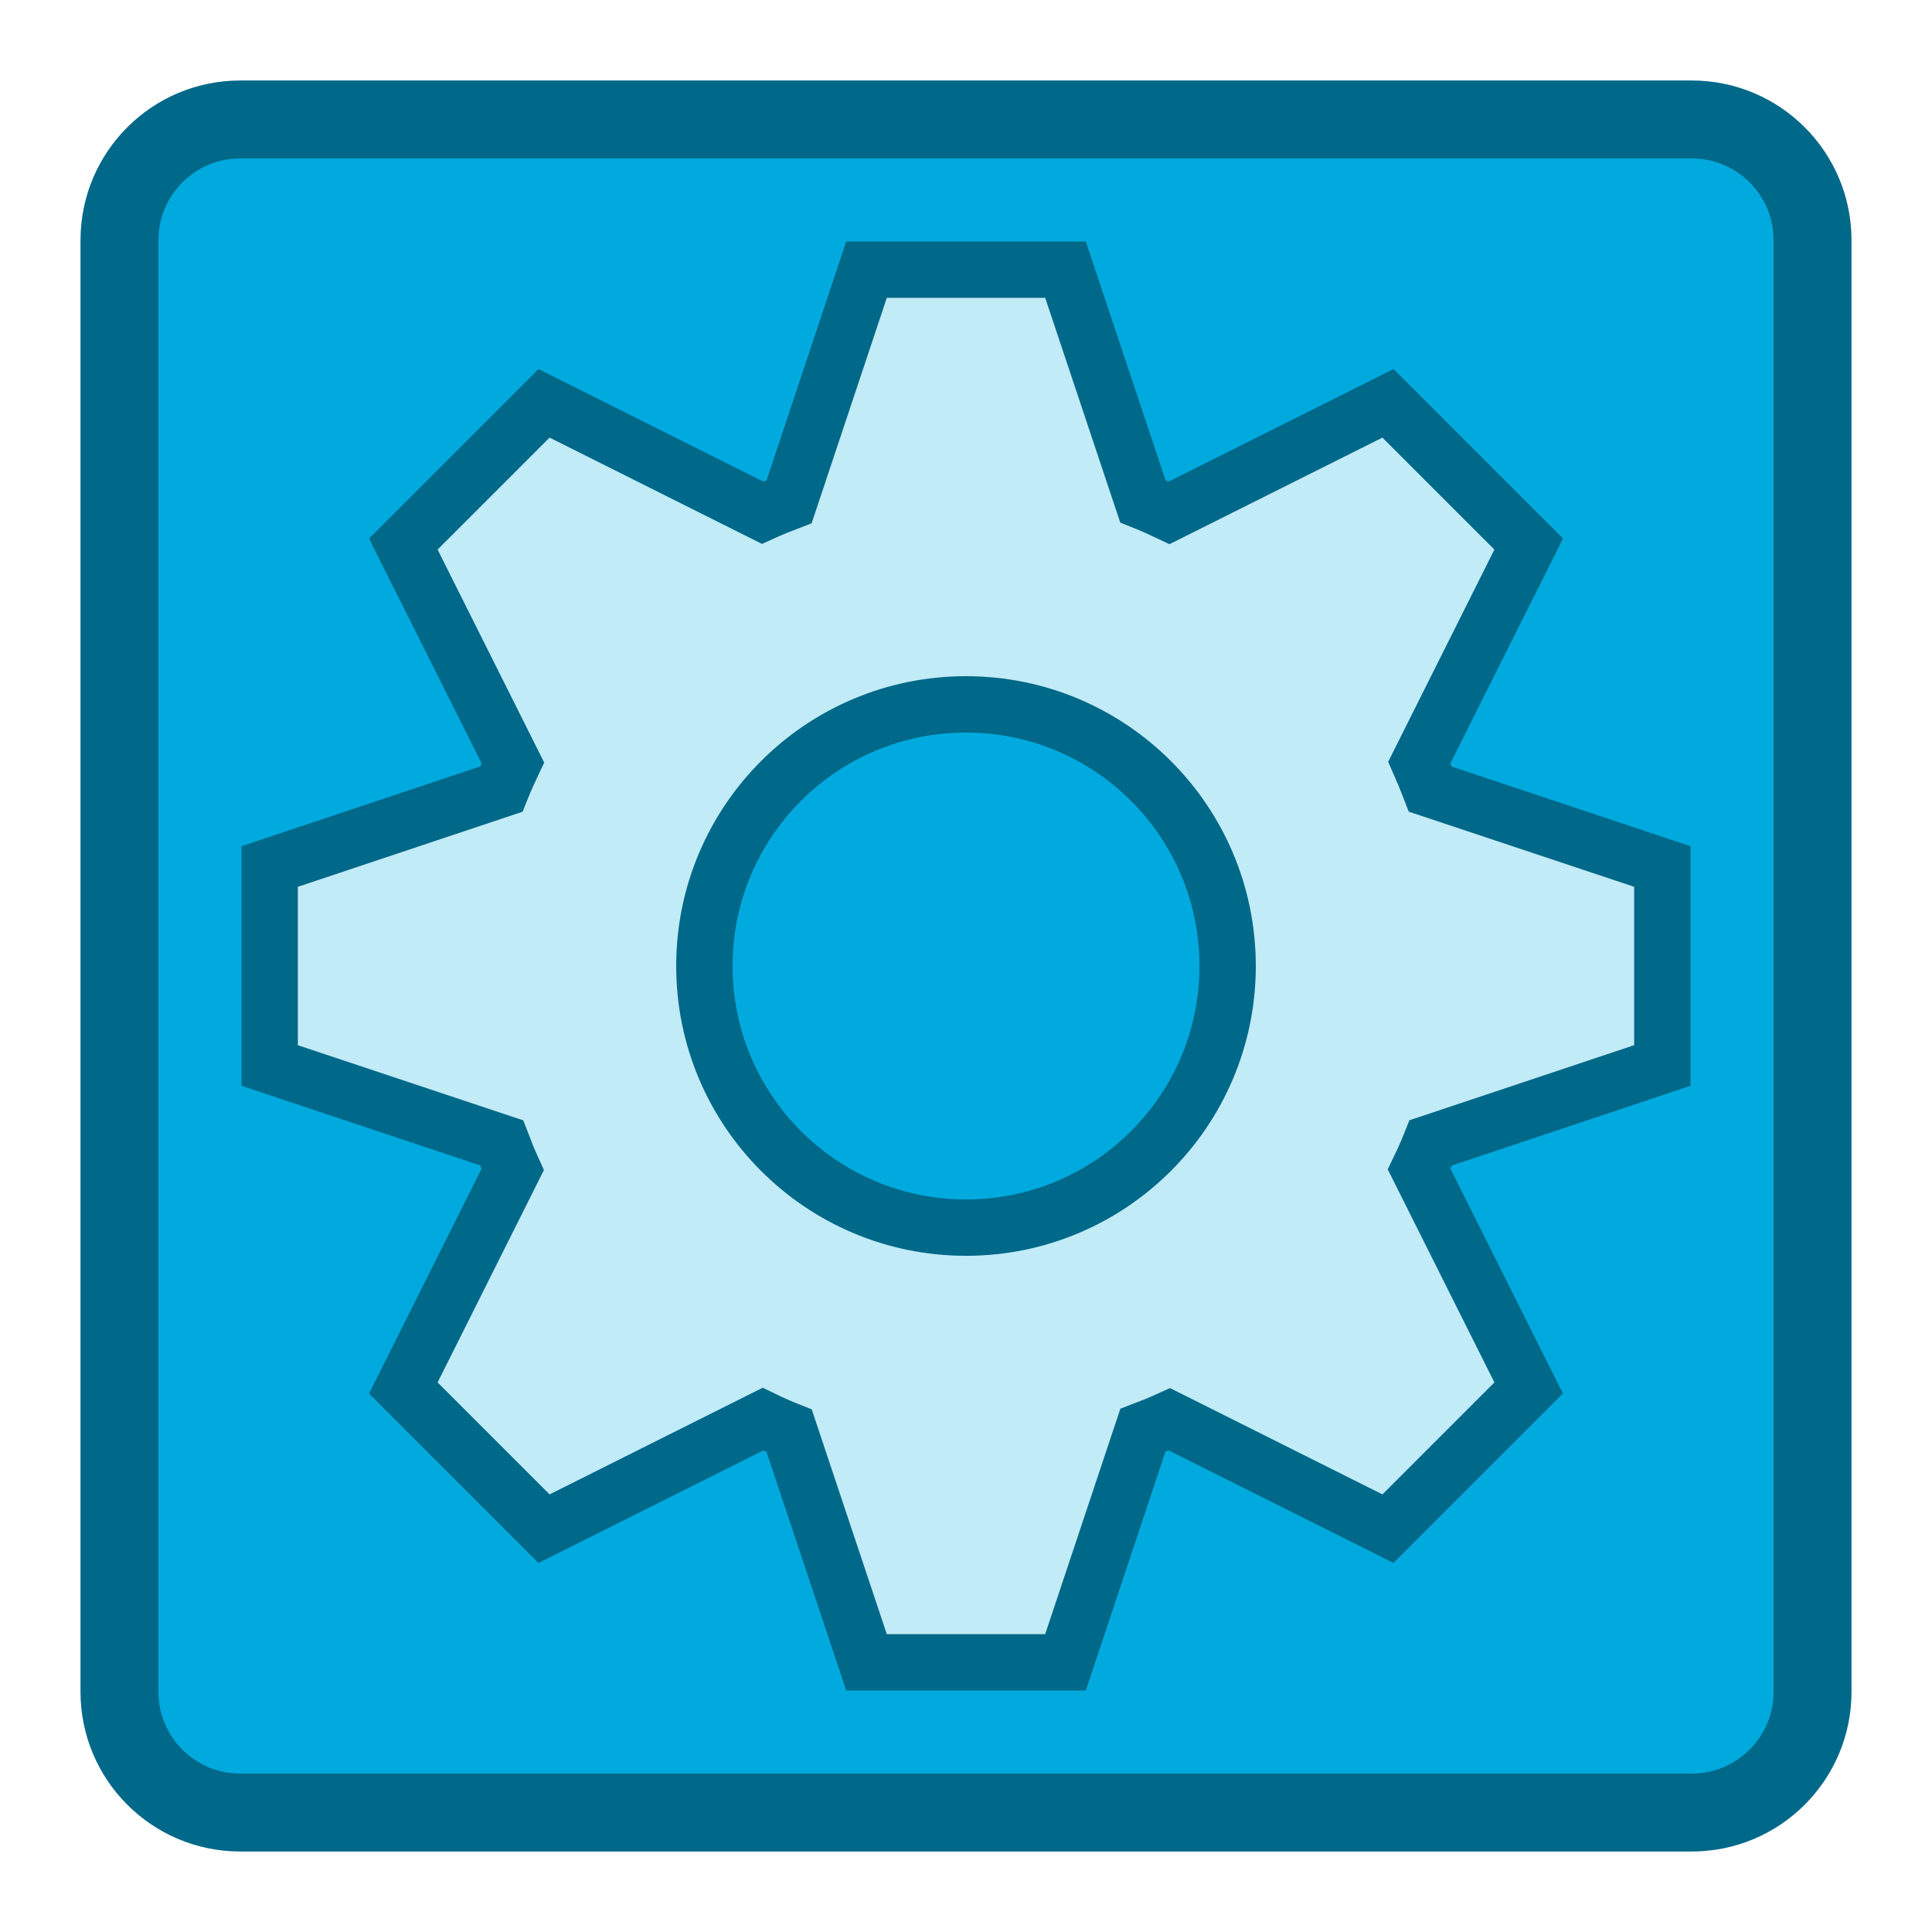
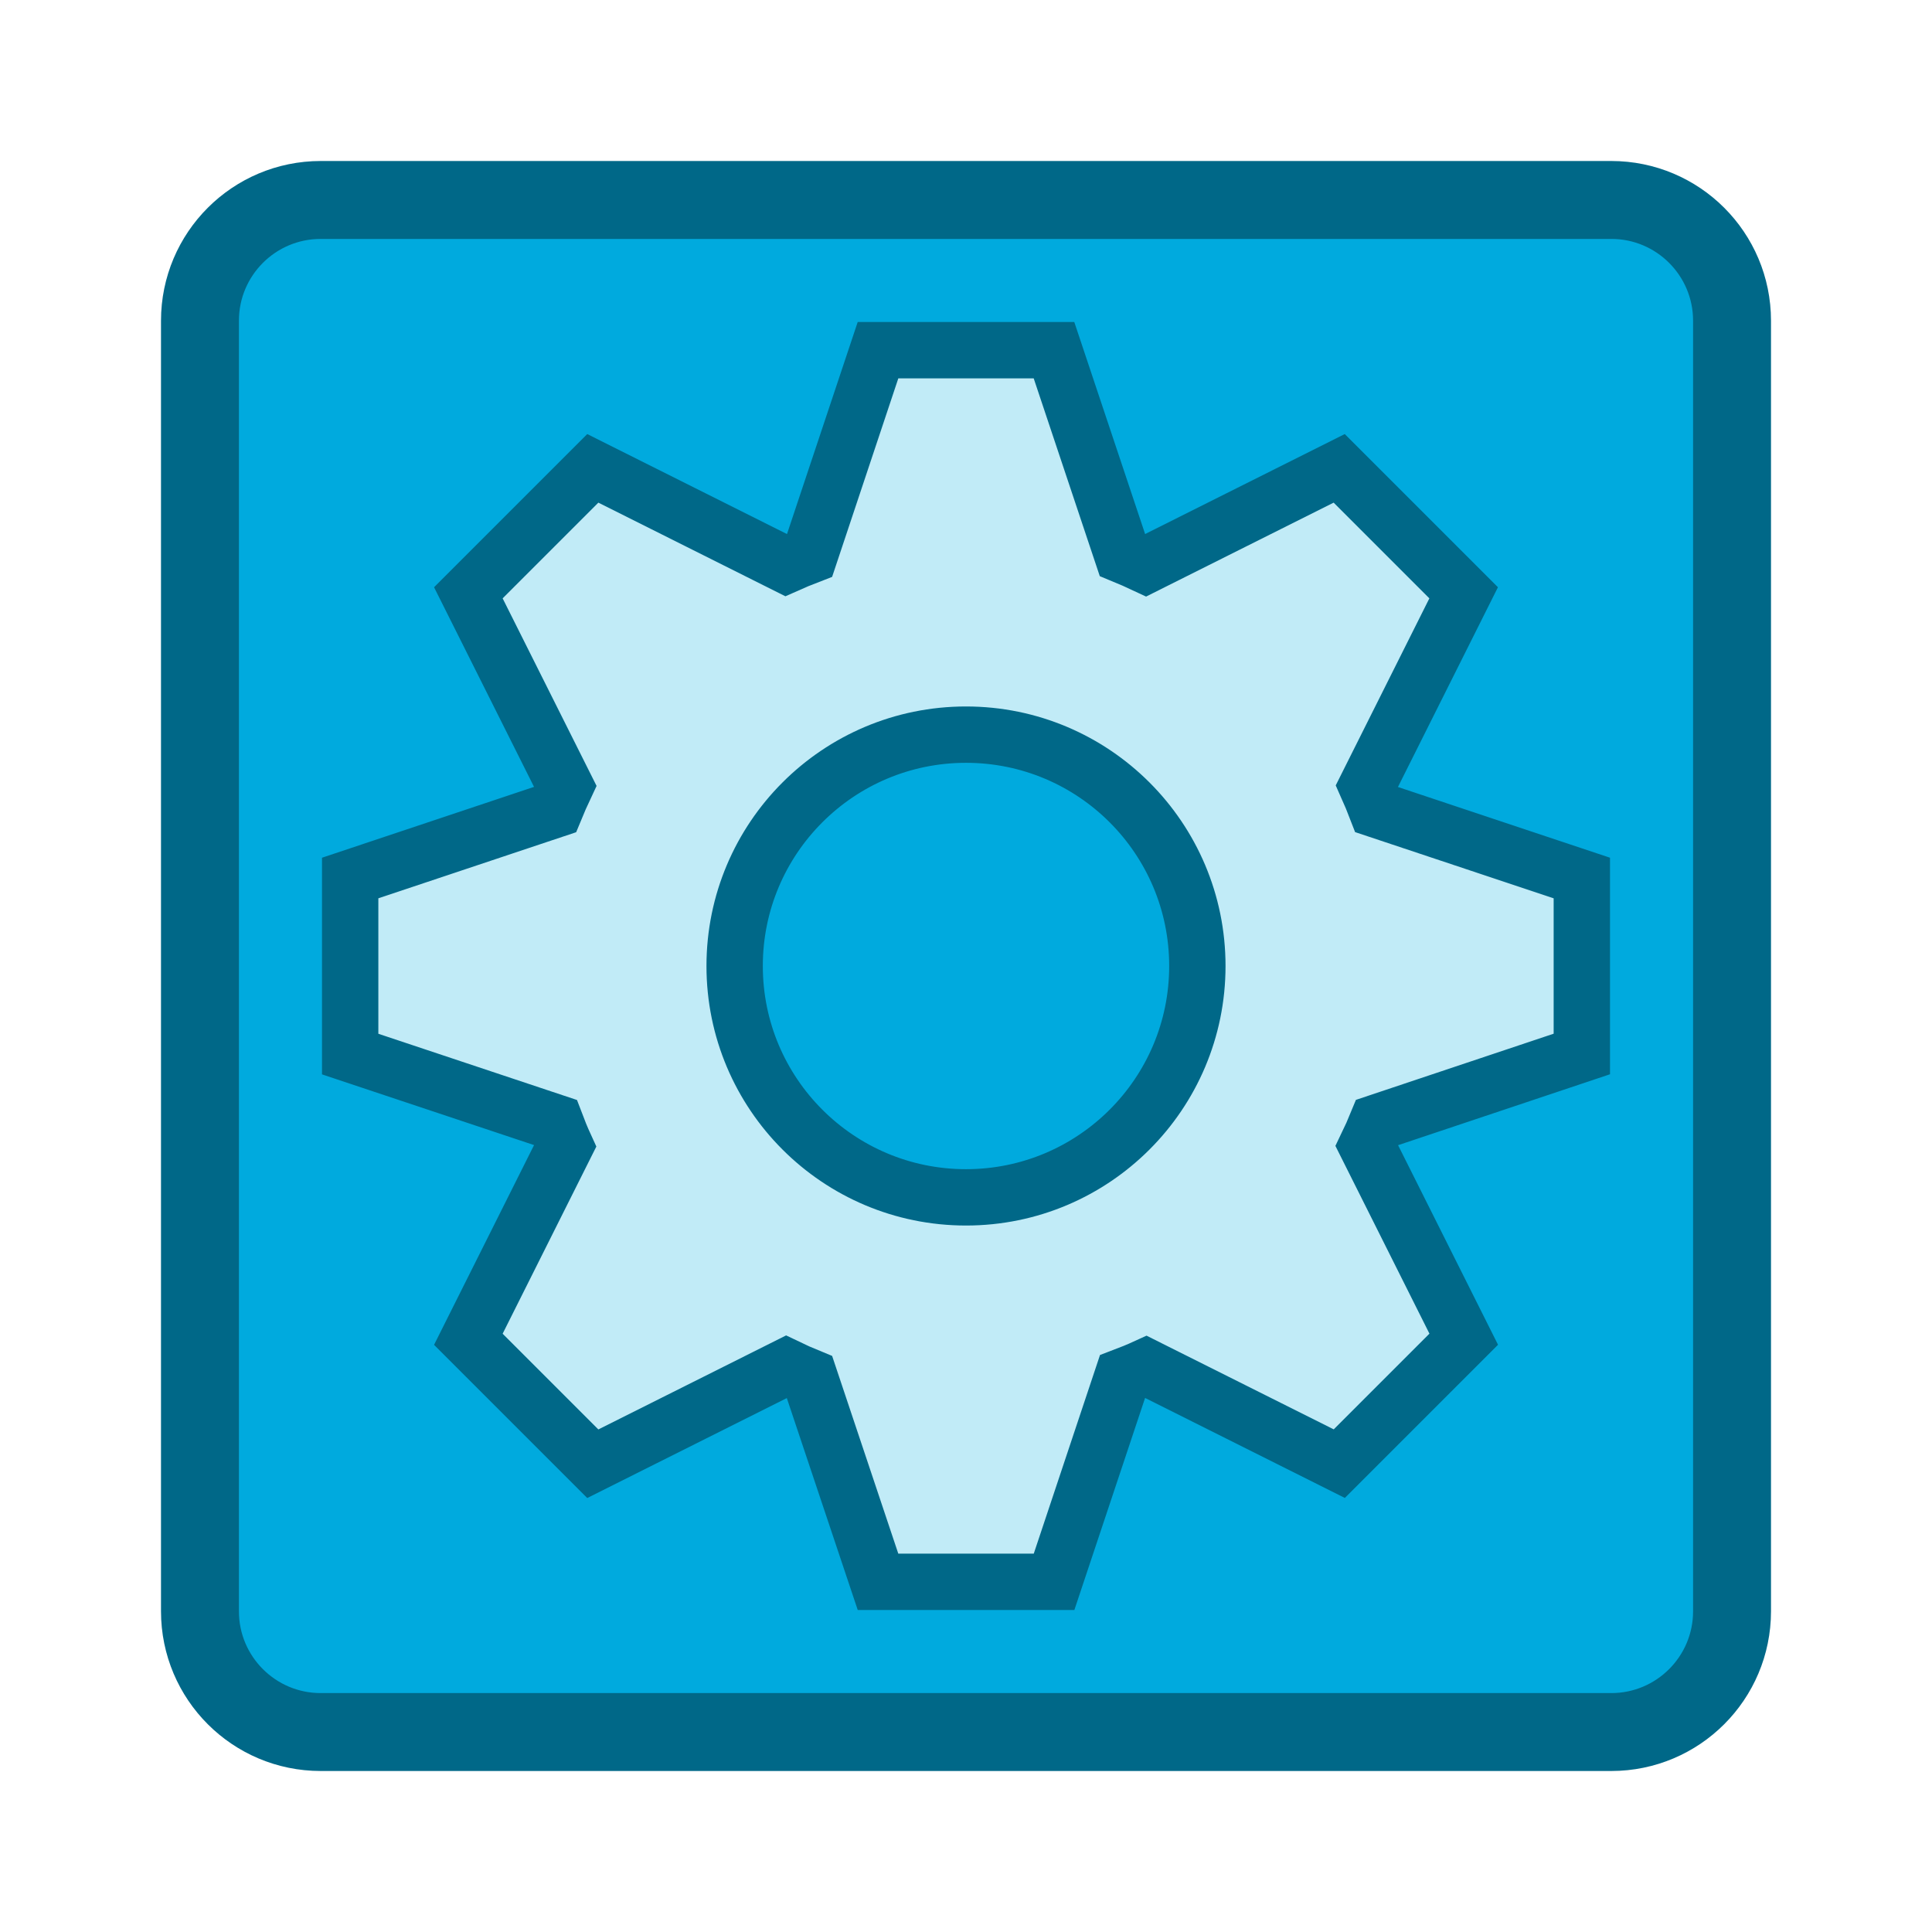
<svg xmlns="http://www.w3.org/2000/svg" viewBox="0 0 24 24" style="display:inline;enable-background:new" version="1.0" id="svg11300" height="24" width="24">
  <defs id="defs3">
    <linearGradient id="linearGradient1020">
      <stop id="stop1016" offset="0" style="stop-color:#ffffff;stop-opacity:1;" />
      <stop id="stop1018" offset="1" style="stop-color:#ffffff;stop-opacity:0.094" />
    </linearGradient>
  </defs>
  <g id="g1063" transform="matrix(0.7244444,0,0,0.7244444,0.4088889,-122.7467)" style="stroke-width:1.38" />
-   <rect rx="1.5" ry="1.5" y="1.484" x="1.484" height="21.032" width="21.032" id="rect929-36-9-9-2" style="display:inline;opacity:1;vector-effect:none;fill:#00aade;fill-opacity:1;stroke:#006888;stroke-width:0.968;stroke-linecap:butt;stroke-linejoin:miter;stroke-miterlimit:4;stroke-dasharray:none;stroke-dashoffset:0;stroke-opacity:1;marker:none;marker-start:none;marker-mid:none;marker-end:none;paint-order:normal;enable-background:new" />
-   <path id="path864" style="display:inline;fill:#c1ebf7;fill-opacity:1;stroke:#006888;stroke-width:0.7;stroke-miterlimit:4;stroke-dasharray:none;stroke-opacity:1;enable-background:new" d="M 10.764 3.35 L 9.803 6.232 C 9.692 6.274 9.581 6.32 9.473 6.369 L 6.758 5.01 L 5.01 6.758 L 6.371 9.477 C 6.32 9.585 6.271 9.692 6.227 9.803 L 3.35 10.764 L 3.35 13.236 L 6.232 14.197 C 6.274 14.308 6.32 14.419 6.369 14.527 L 5.01 17.242 L 6.758 18.99 L 9.477 17.629 C 9.584 17.681 9.692 17.729 9.803 17.773 L 10.764 20.65 L 13.236 20.65 L 14.197 17.768 C 14.308 17.726 14.419 17.68 14.527 17.631 L 17.242 18.99 L 18.99 17.242 L 17.629 14.523 C 17.681 14.416 17.729 14.308 17.773 14.197 L 20.65 13.236 L 20.65 10.764 L 17.768 9.803 C 17.725 9.691 17.679 9.582 17.631 9.473 L 18.99 6.758 L 17.242 5.01 L 14.523 6.371 C 14.415 6.32 14.308 6.271 14.197 6.227 L 13.236 3.35 L 10.764 3.35 z M 12 8.75 A 3.25 3.25 0 0 1 15.25 12 A 3.25 3.25 0 0 1 12 15.25 A 3.25 3.25 0 0 1 8.75 12 A 3.25 3.25 0 0 1 12 8.75 z " />
+   <rect rx="1.5" ry="1.5" y="2.484" x="2.484" height="19.032" width="19.032" id="rect929-36-9-9-2" style="display:inline;opacity:1;vector-effect:none;fill:#00aade;fill-opacity:1;stroke:#006888;stroke-width:0.968;stroke-linecap:butt;stroke-linejoin:miter;stroke-miterlimit:4;stroke-dasharray:none;stroke-dashoffset:0;stroke-opacity:1;marker:none;marker-start:none;marker-mid:none;marker-end:none;paint-order:normal;enable-background:new" />
+   <path id="path864" style="display:inline;fill:#c1ebf7;fill-opacity:1;stroke:#006888;stroke-width:0.7;stroke-miterlimit:4;stroke-dasharray:none;stroke-opacity:1;enable-background:new" d="M 10.907,4.35 10.057,6.899 C 9.958,6.937 9.861,6.977 9.765,7.02 L 7.364,5.818 5.818,7.364 7.022,9.768 C 6.977,9.864 6.934,9.959 6.894,10.057 L 4.35,10.907 v 2.187 l 2.549,0.85 c 0.037,0.098 0.077,0.196 0.121,0.292 l -1.202,2.401 1.546,1.546 2.404,-1.204 c 0.095,0.046 0.19,0.088 0.288,0.128 L 10.907,19.65 h 2.187 l 0.85,-2.549 c 0.098,-0.037 0.196,-0.077 0.292,-0.121 l 2.401,1.202 1.546,-1.546 -1.204,-2.404 c 0.046,-0.095 0.088,-0.19 0.128,-0.288 L 19.65,13.093 V 10.907 L 17.101,10.057 C 17.063,9.958 17.023,9.861 16.98,9.765 L 18.182,7.364 16.636,5.818 14.232,7.022 C 14.136,6.977 14.041,6.934 13.943,6.894 L 13.093,4.35 Z M 12,9.126 A 2.874,2.874 0 0 1 14.874,12 2.874,2.874 0 0 1 12,14.874 2.874,2.874 0 0 1 9.126,12 2.874,2.874 0 0 1 12,9.126 Z" />
</svg>
